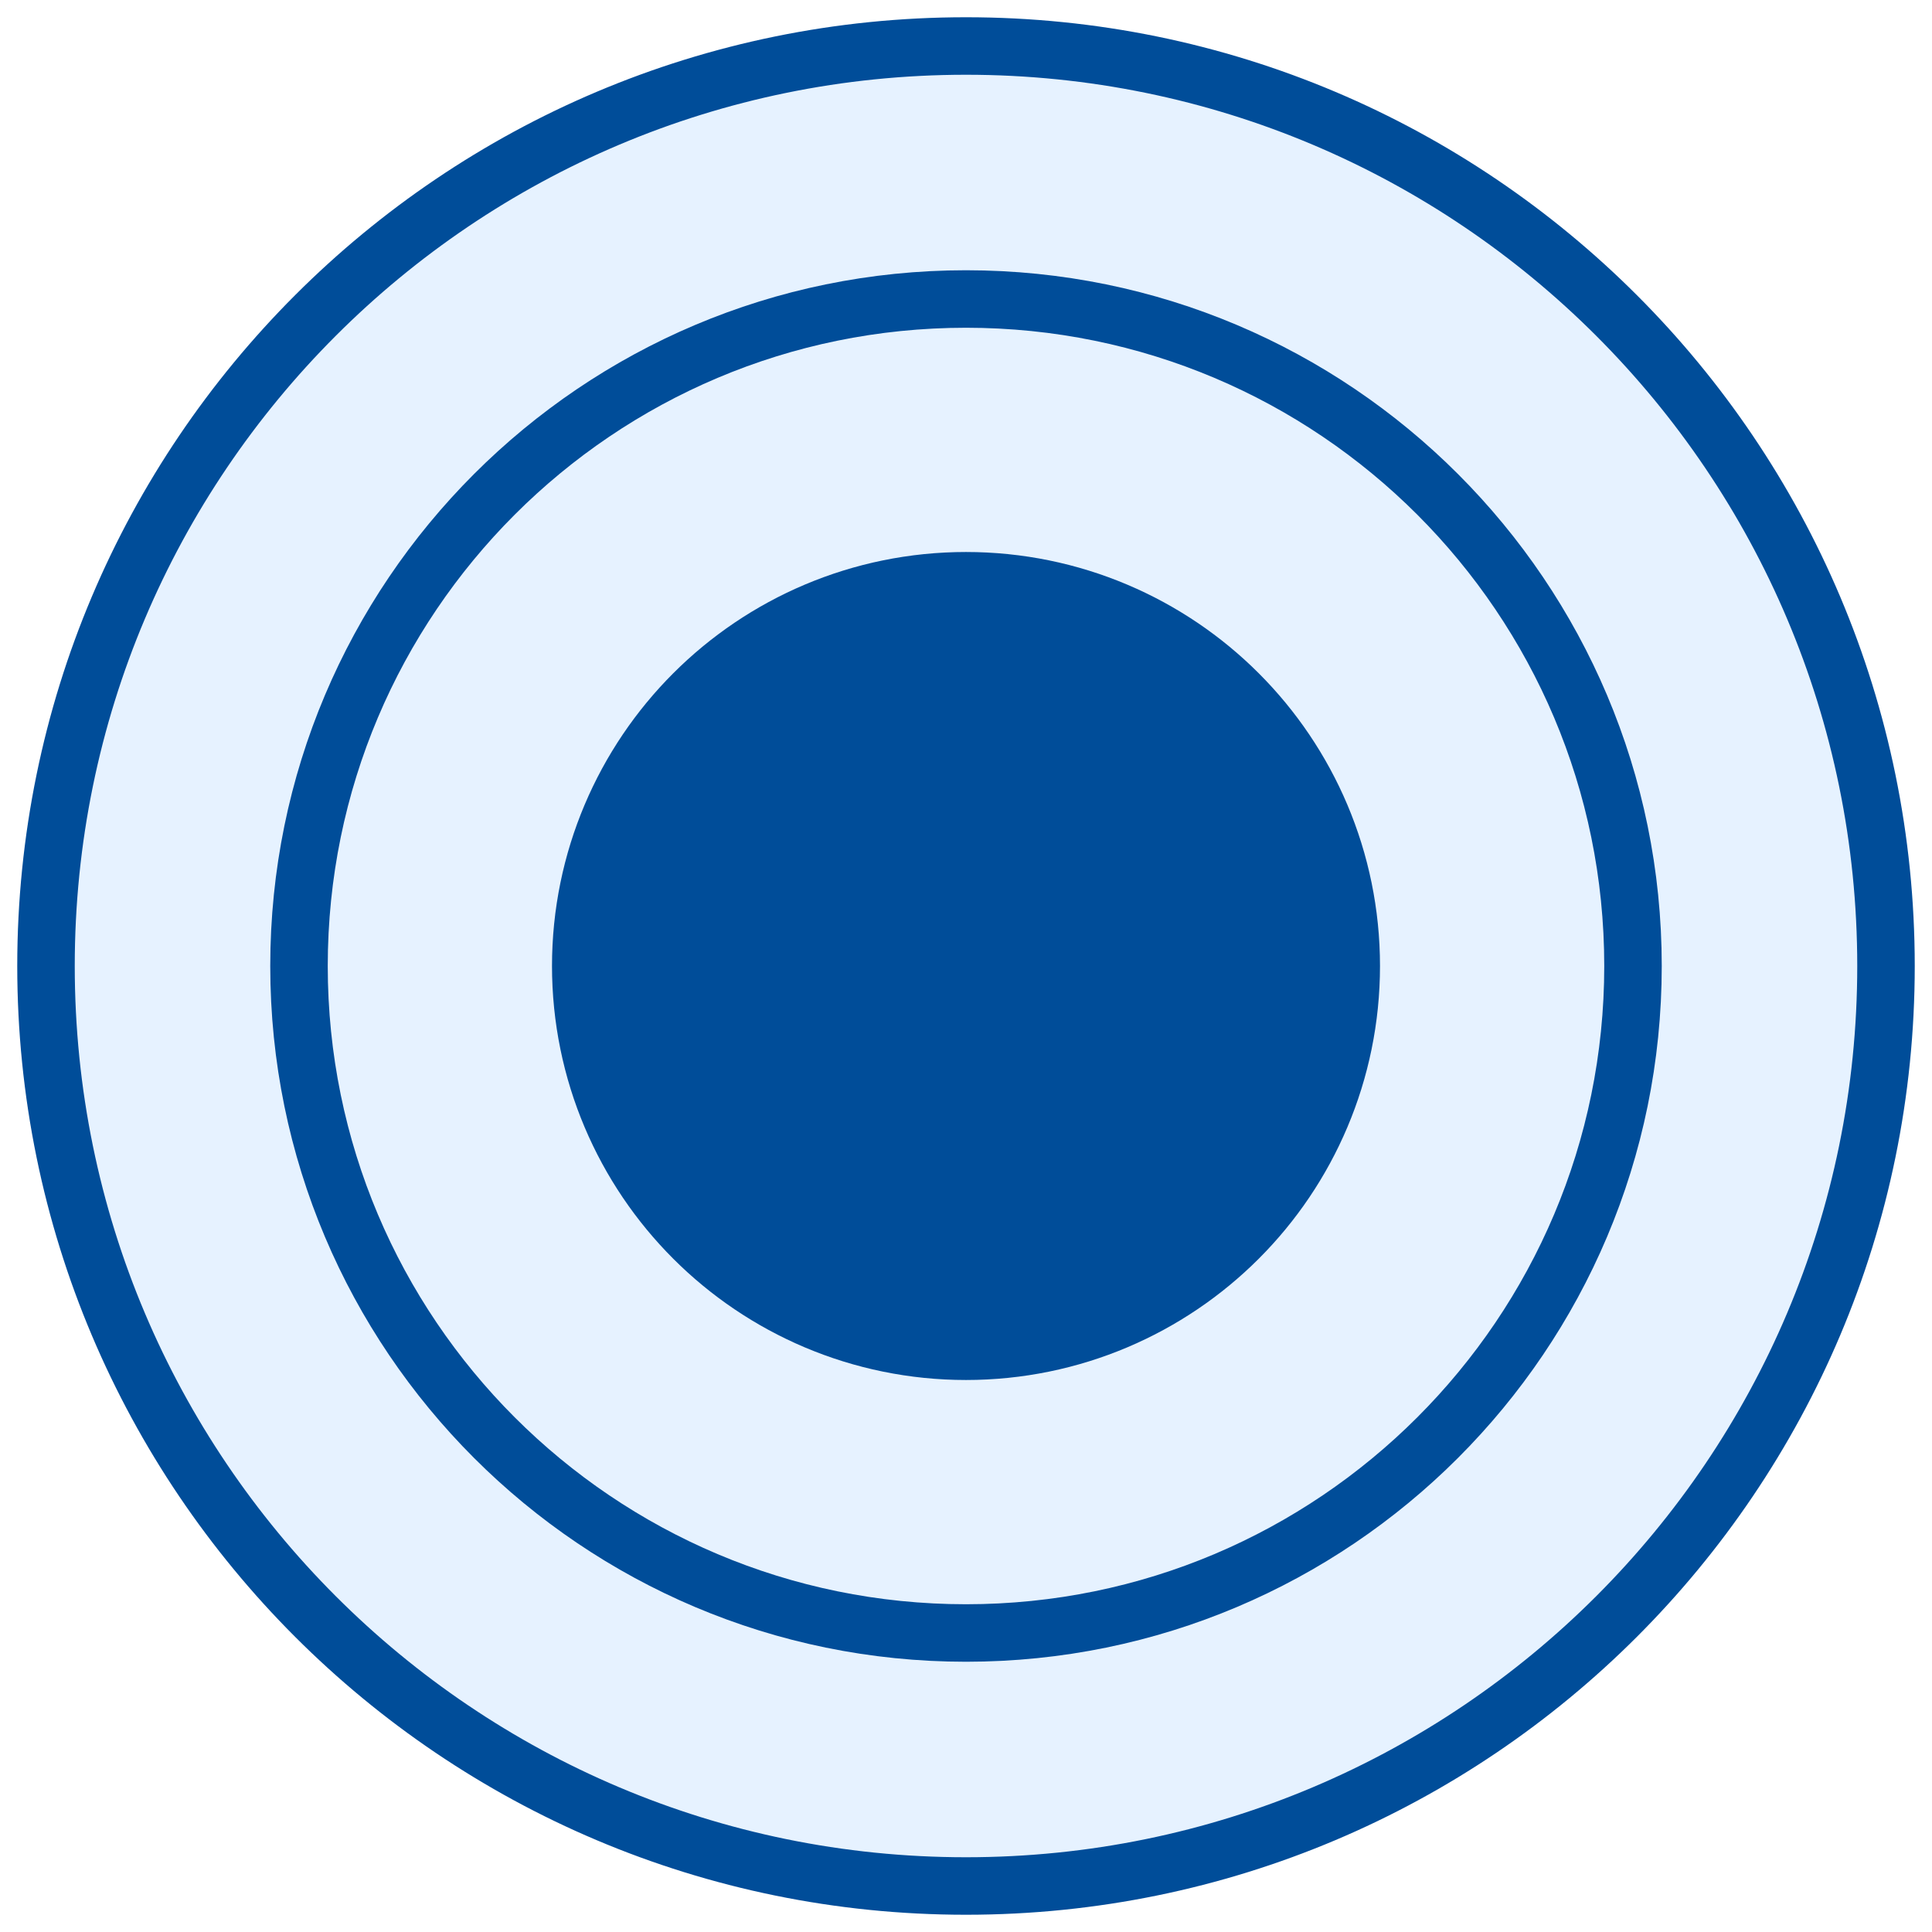
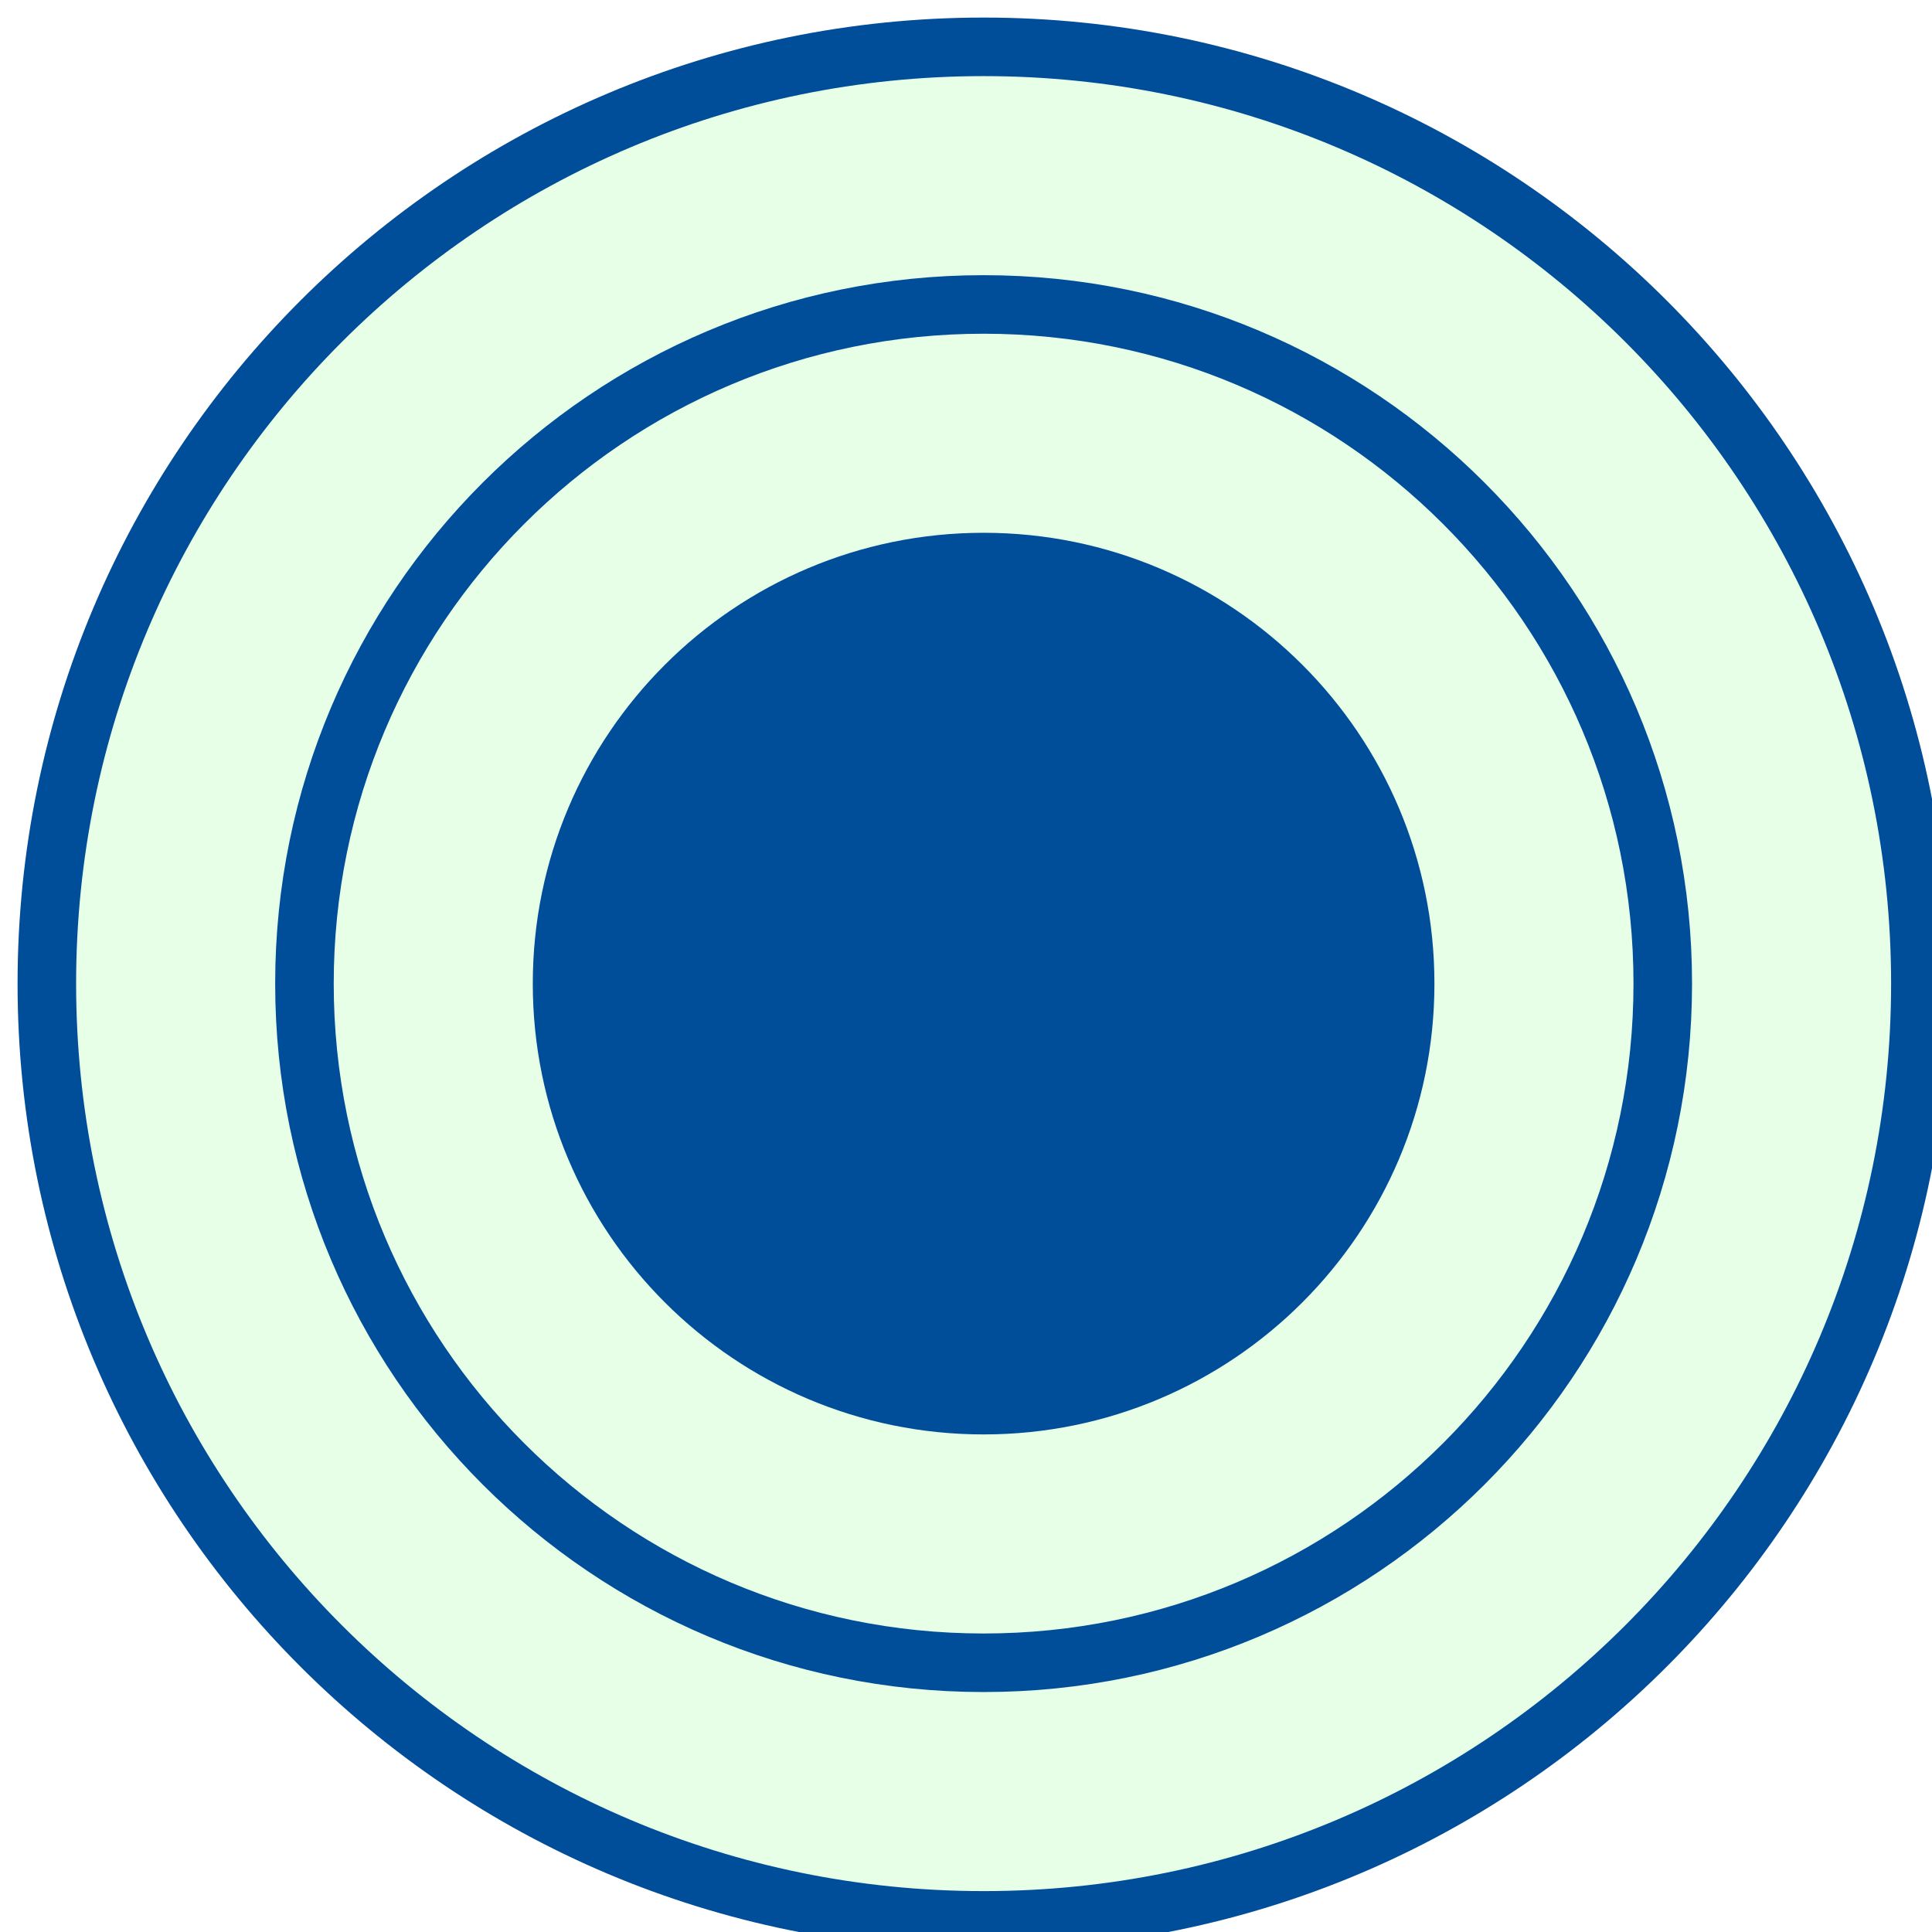
- <svg xmlns="http://www.w3.org/2000/svg" version="1.1" width="8.4mm" height="8.4mm" viewBox="-4.2 -4.2 8.4 8.4">
-   <g stroke="rgb(0,77,153)" fill="rgb(230,242,255)">
-     <g stroke-width=".25">
-       <circle r="4" />
-       <circle r="2.9" />
-       <circle r=".9" stroke-width="1.8" />
+ <svg xmlns="http://www.w3.org/2000/svg" version="1.1">
+   <svg width="8.4mm" height="8.4mm" viewBox="-4.2 -4.2 8.4 8.4">
+     <g stroke="rgb(0,77,153)" fill="rgb(230,255,230)">
+       <g stroke-width=".25">
+         <circle r="4" />
+         <circle r="2.9" />
+         <circle r="1.8" fill="rgb(0,77,153)" />
+       </g>
    </g>
-   </g>
+   </svg>
</svg>
